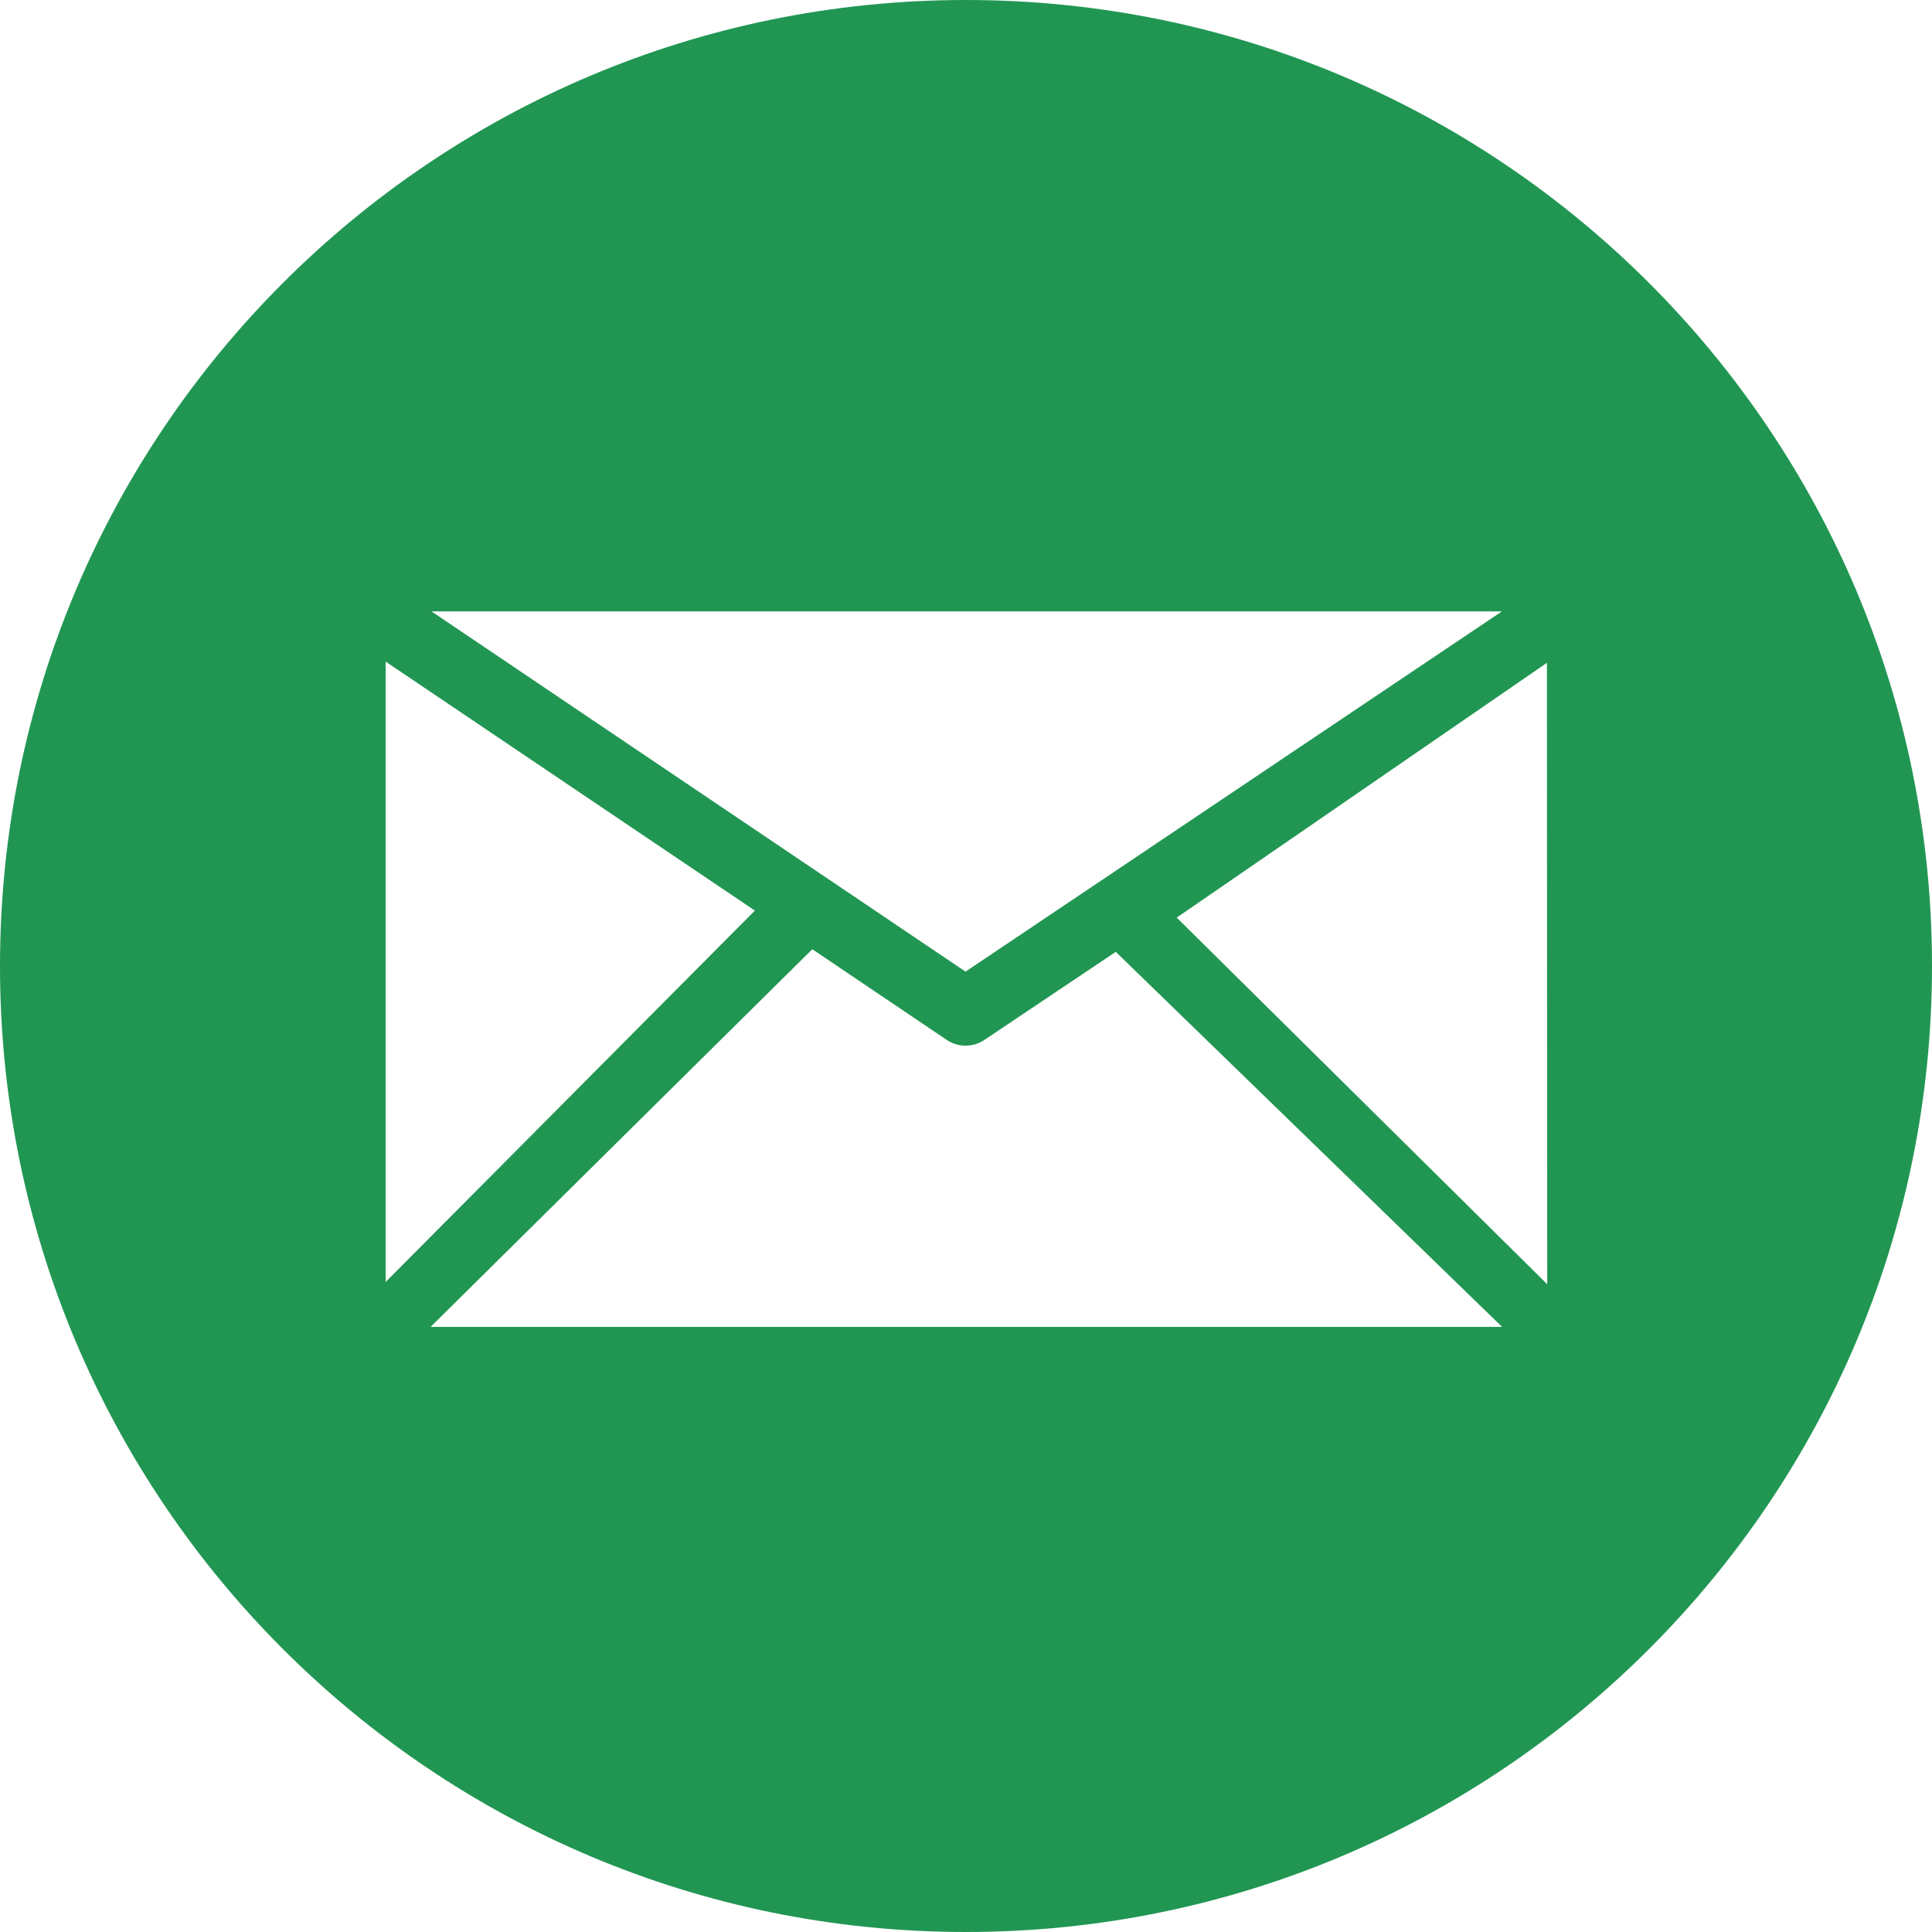
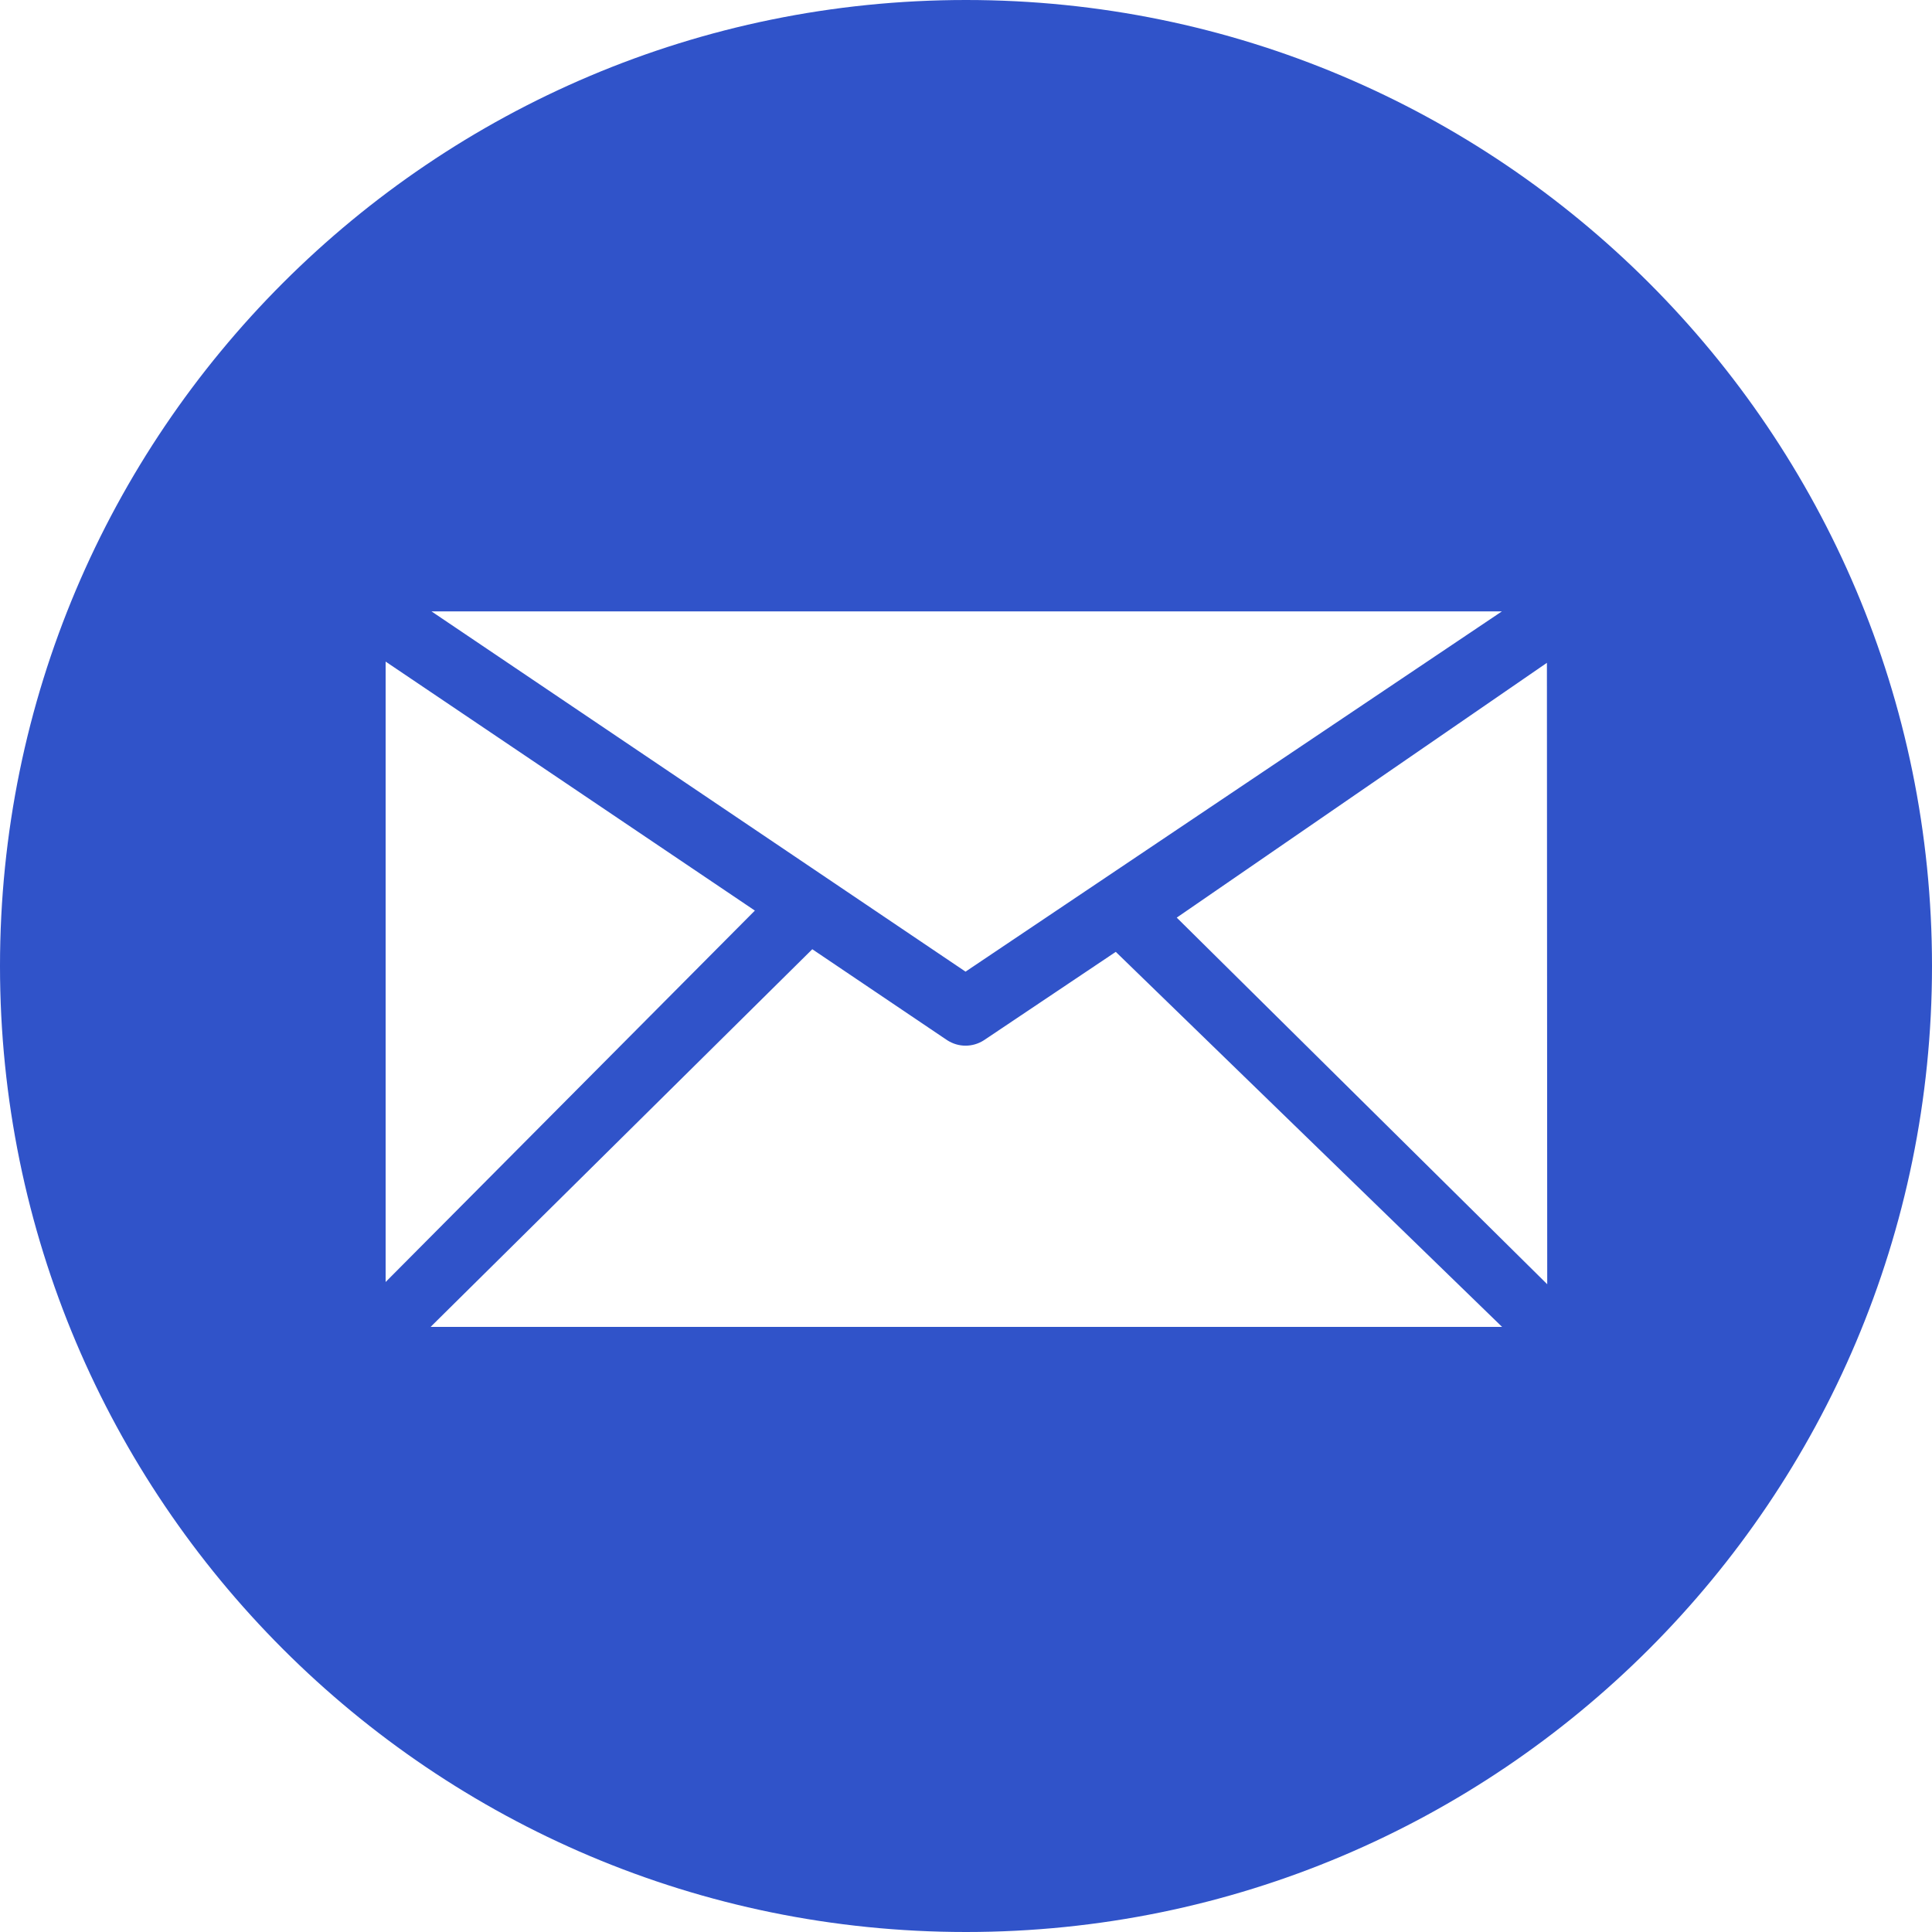
<svg xmlns="http://www.w3.org/2000/svg" xmlns:xlink="http://www.w3.org/1999/xlink" width="25" height="25" viewBox="0 0 25 25" version="1.1">
  <g id="Canvas" transform="translate(-4909 -2597)">
    <g id="noun_99709_cc">
      <g id="Vector">
-         <use xlink:href="#path0_fill" transform="translate(4909 2597)" fill="#219653" />
+         <use xlink:href="#path0_fill" transform="translate(4909 2597)" fill="#3053C9" />
      </g>
    </g>
  </g>
  <defs>
    <path id="path0_fill" d="M 12.5 -3.15905e-08C 19.403 -3.15905e-08 25 5.597 25 12.5C 25 19.403 19.403 25 12.5 25C 5.596 25 -3.15905e-08 19.403 -3.15905e-08 12.5C -3.15905e-08 5.597 5.596 -3.15905e-08 12.5 -3.15905e-08ZM 20.021 16.618L 20.017 8.577L 15.227 11.874L 20.021 16.618ZM 14.438 12.317L 12.733 13.46C 12.661 13.507 12.577 13.531 12.494 13.531C 12.411 13.531 12.329 13.507 12.256 13.46L 10.511 12.283L 5.572 17.17L 19.437 17.17L 14.438 12.317ZM 9.768 11.783L 4.99 8.561L 4.99 16.589L 9.768 11.783ZM 12.494 12.573L 19.435 7.911L 5.583 7.911L 12.494 12.573Z" />
  </defs>
</svg>
